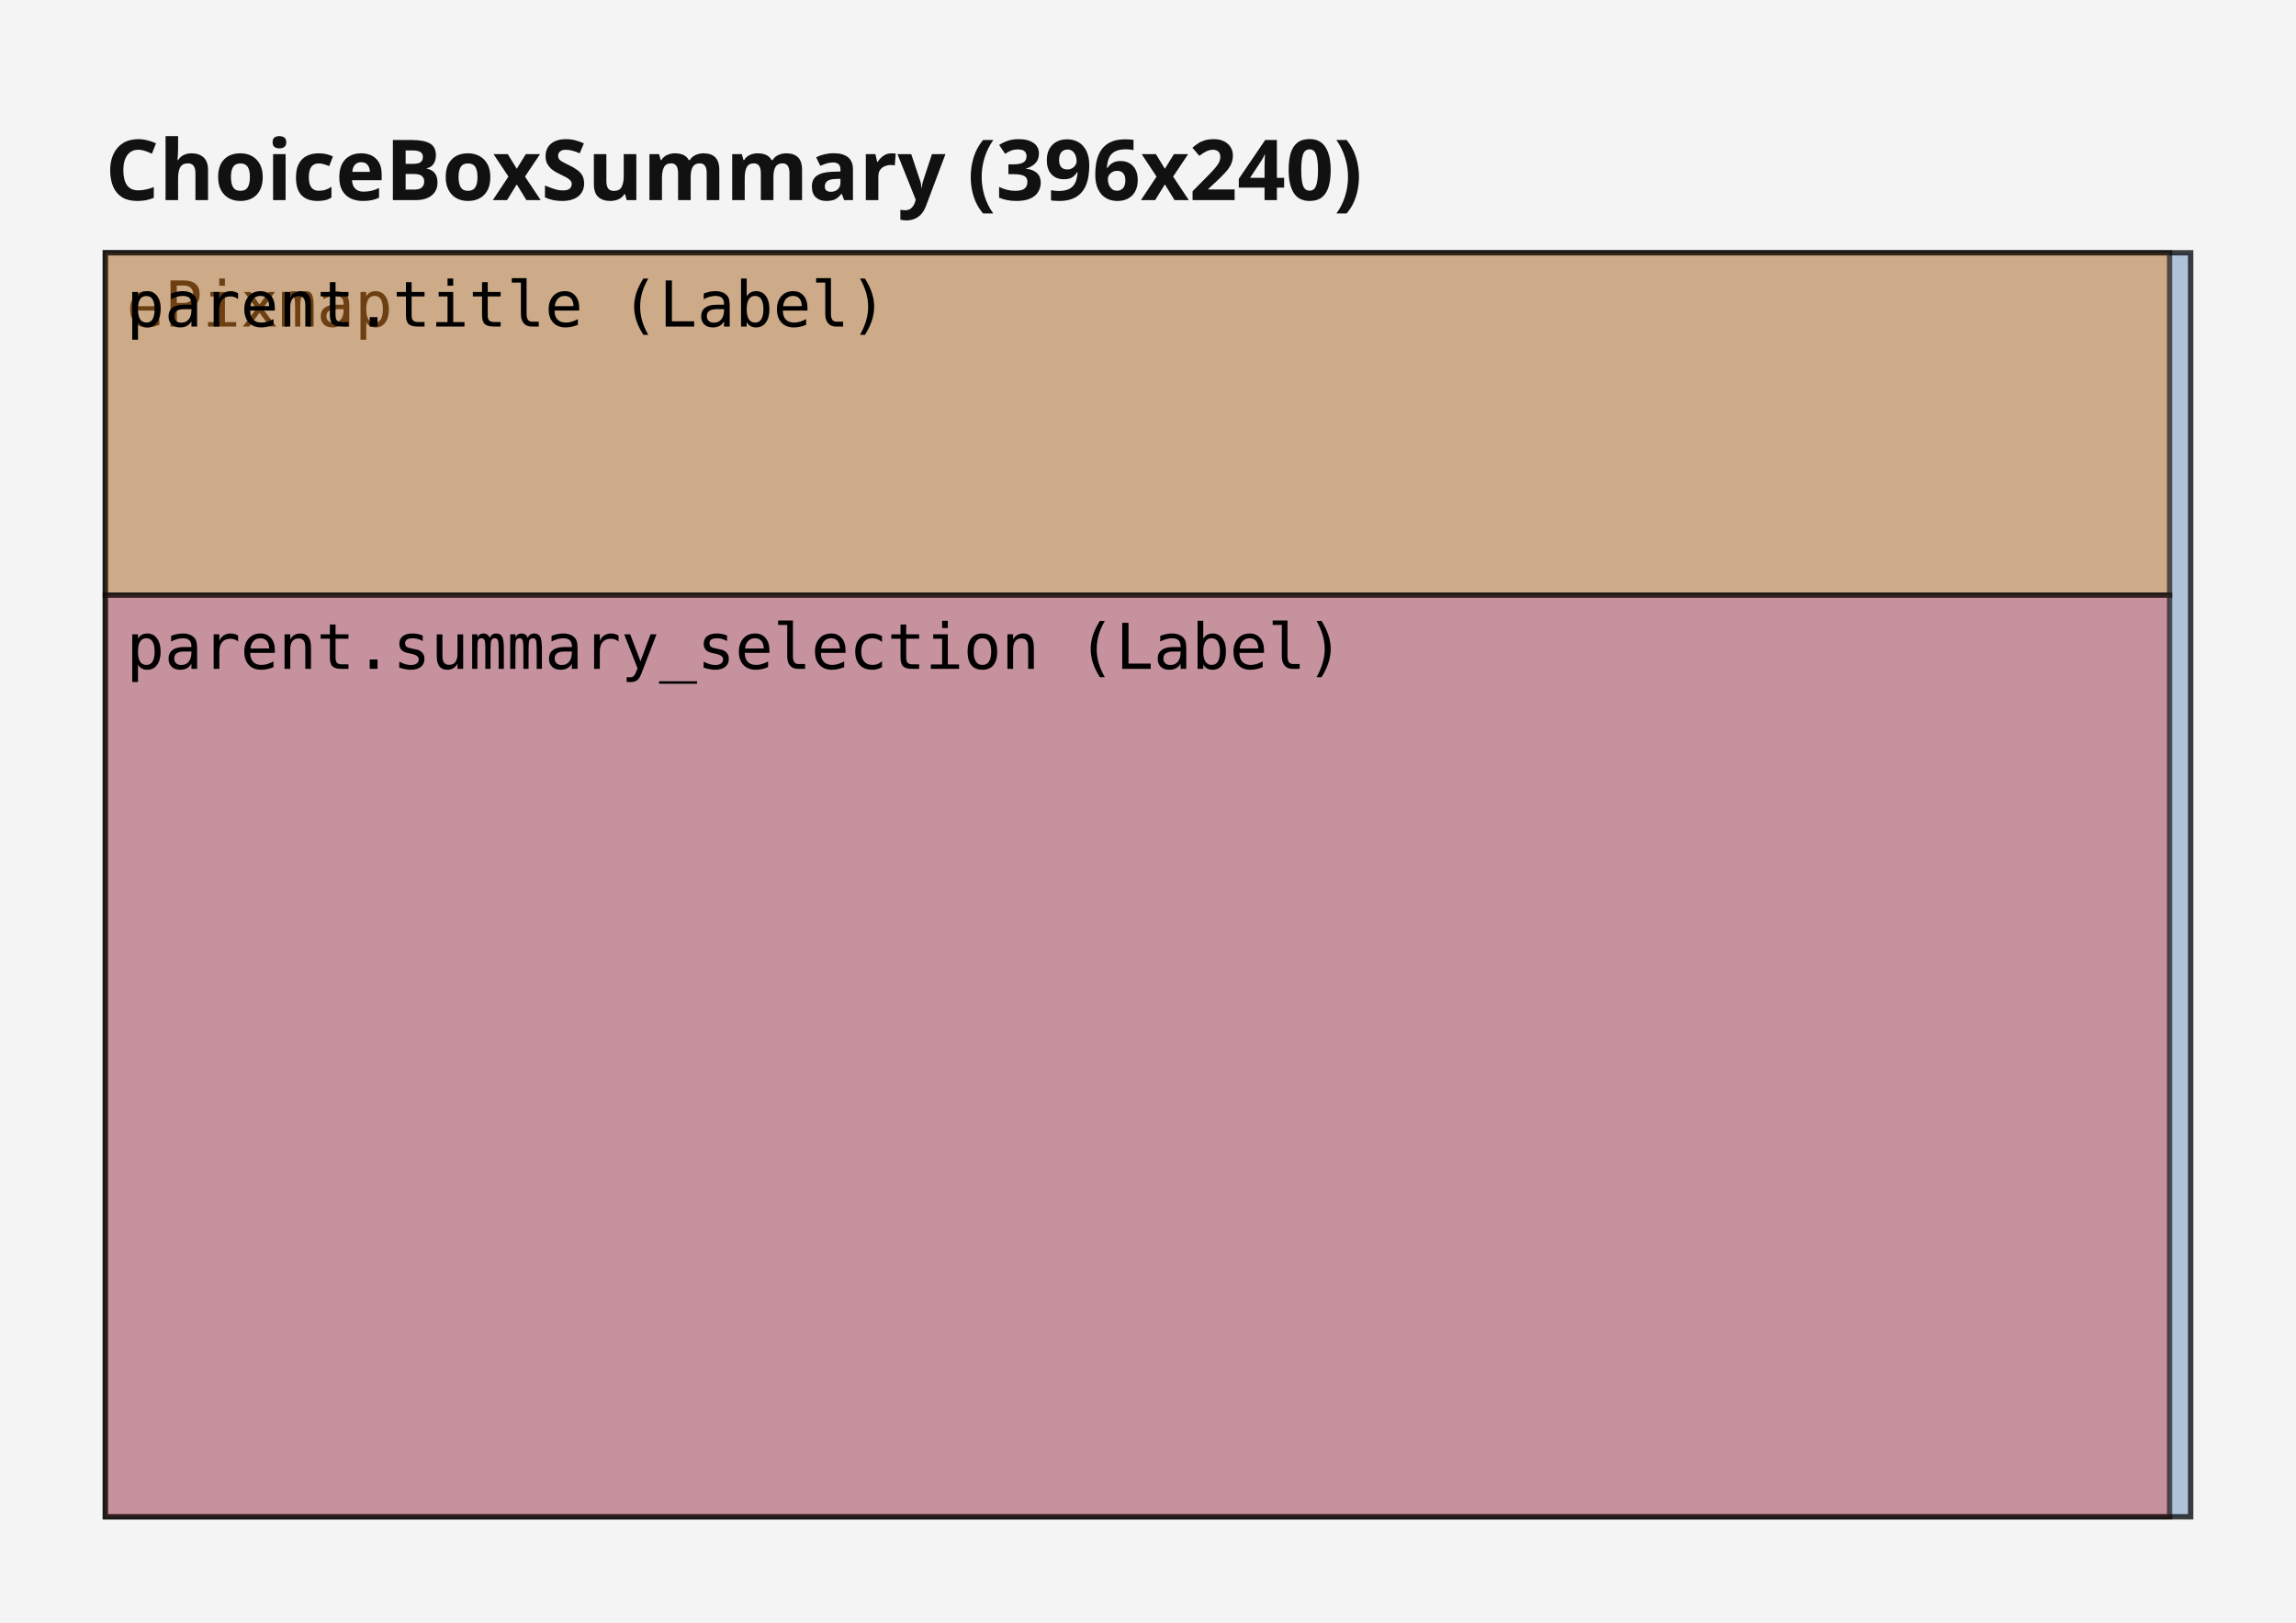
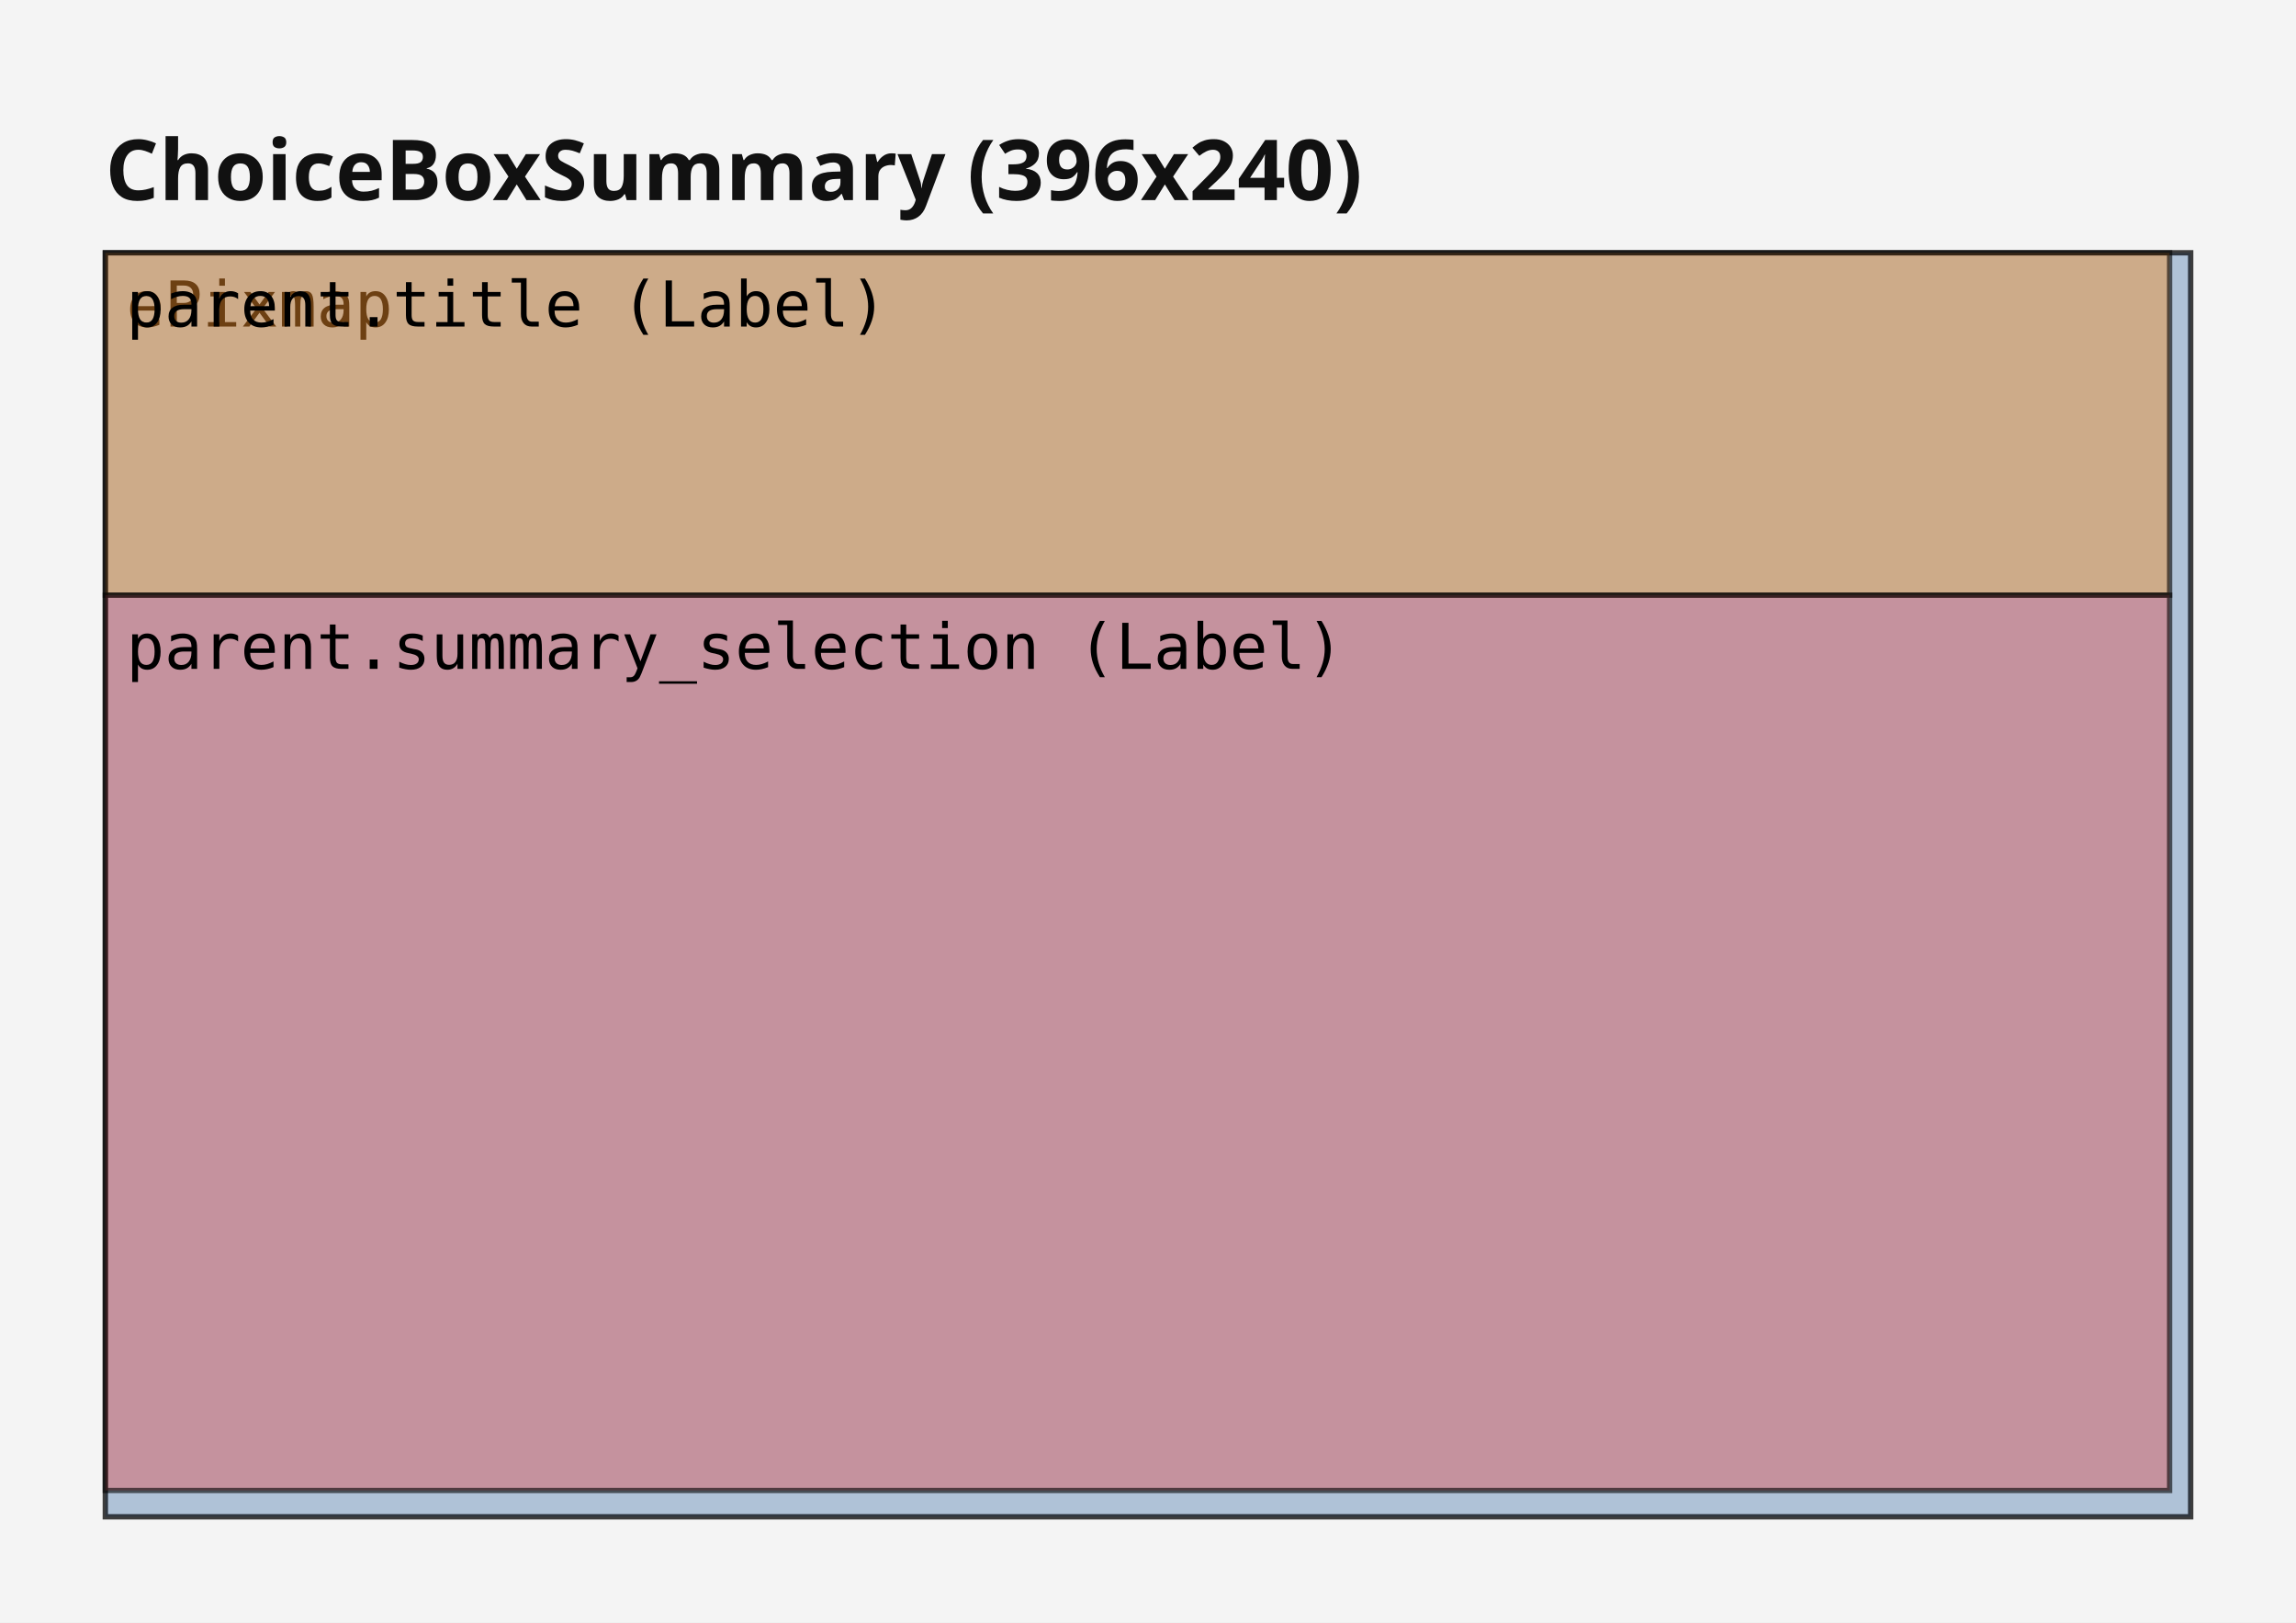
<svg xmlns="http://www.w3.org/2000/svg" width="436" height="308" viewBox="0 0 436 308">
  <rect x="0" y="0" width="436" height="308" fill="#f4f4f4" />
  <text x="20" y="38" font-family="sans-serif" font-size="16" font-weight="bold" fill="#111111">ChoiceBoxSummary (396x240)</text>
  <g data-screen="0" transform="translate(20,48)">
    <rect x="0" y="0" width="396" height="240" fill="#ffffff" stroke="#999999" stroke-width="1" />
    <g>
      <rect data-ref="0:0" x="0" y="0" width="396" height="240" fill="#4e79a7" fill-opacity="0.45" stroke="#000000" stroke-opacity="0.6" stroke-width="1" />
      <text x="4" y="14" font-family="monospace" font-size="12" fill="#000000">ePixmap</text>
    </g>
    <g>
      <rect data-ref="0:1" x="0" y="0" width="392" height="65" fill="#f28e2b" fill-opacity="0.45" stroke="#000000" stroke-opacity="0.6" stroke-width="1" />
      <text x="4" y="14" font-family="monospace" font-size="12" fill="#000000">parent.title (Label)</text>
    </g>
    <g>
-       <rect data-ref="0:2" x="0" y="65" width="392" height="175" fill="#e15759" fill-opacity="0.45" stroke="#000000" stroke-opacity="0.6" stroke-width="1" />
+       <rect data-ref="0:2" x="0" y="65" width="392" height="170" fill="#e15759" fill-opacity="0.45" stroke="#000000" stroke-opacity="0.6" stroke-width="1" />
      <text x="4" y="79" font-family="monospace" font-size="12" fill="#000000">parent.summary_selection (Label)</text>
    </g>
  </g>
</svg>
